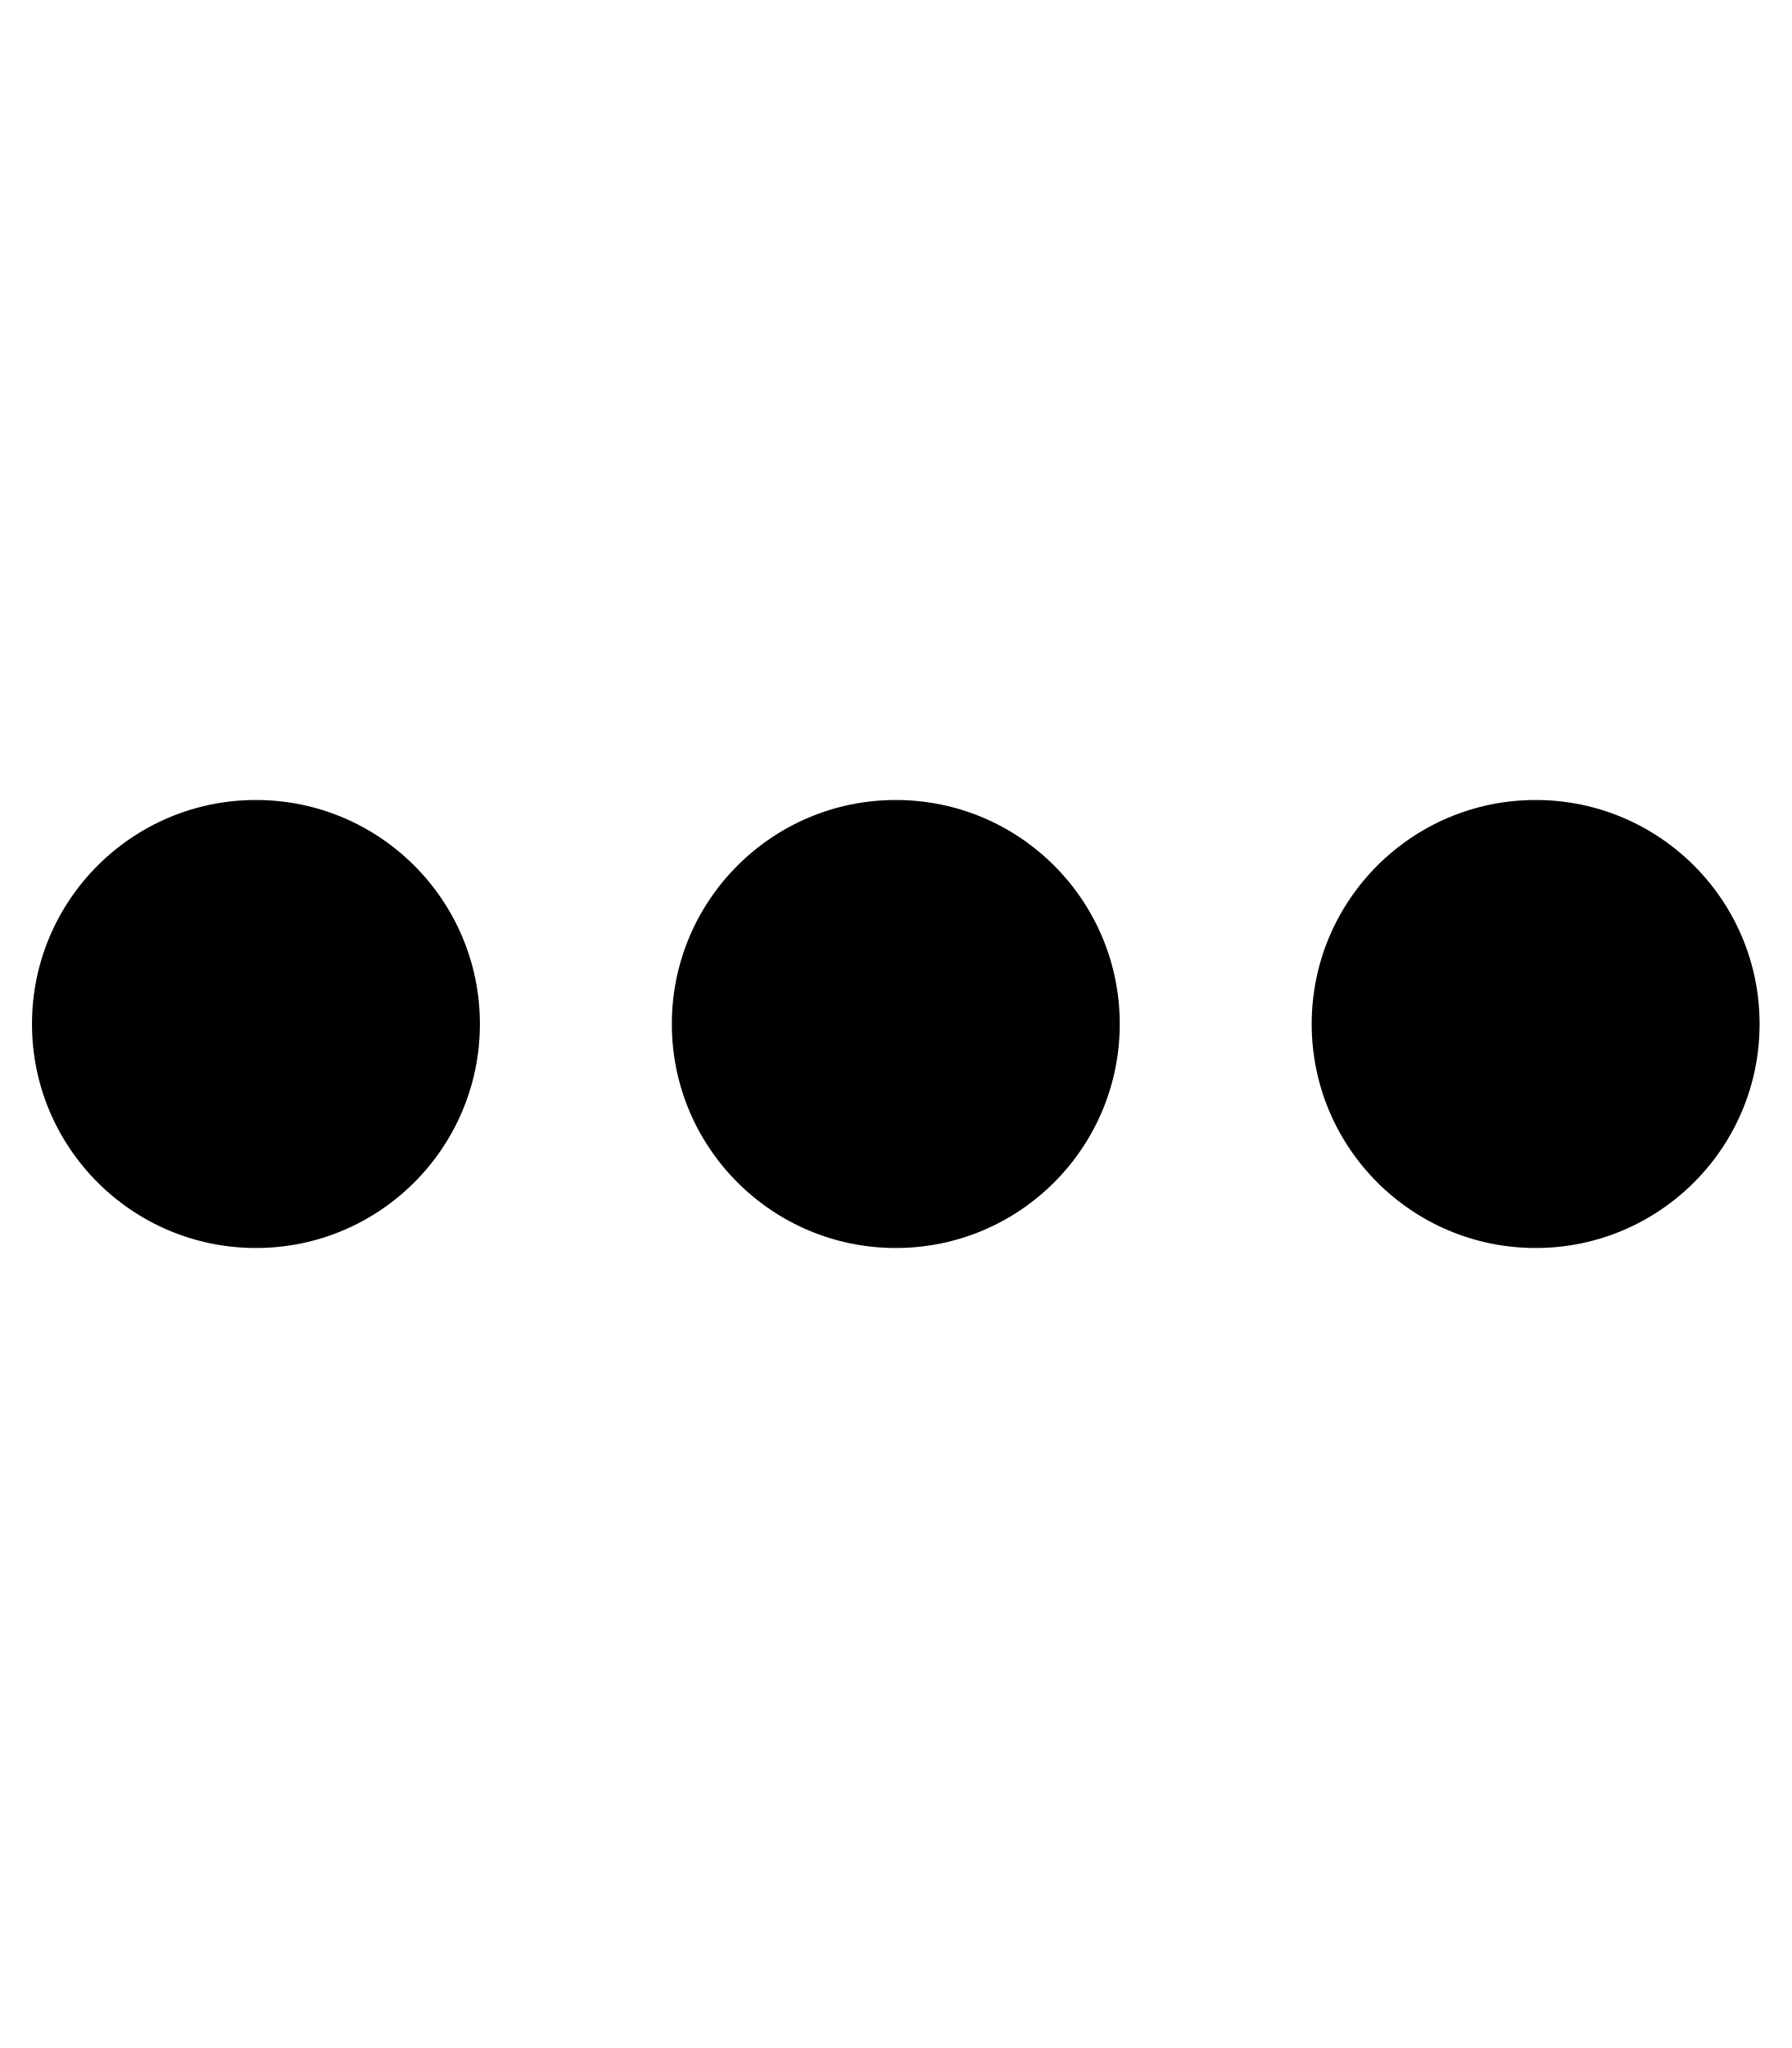
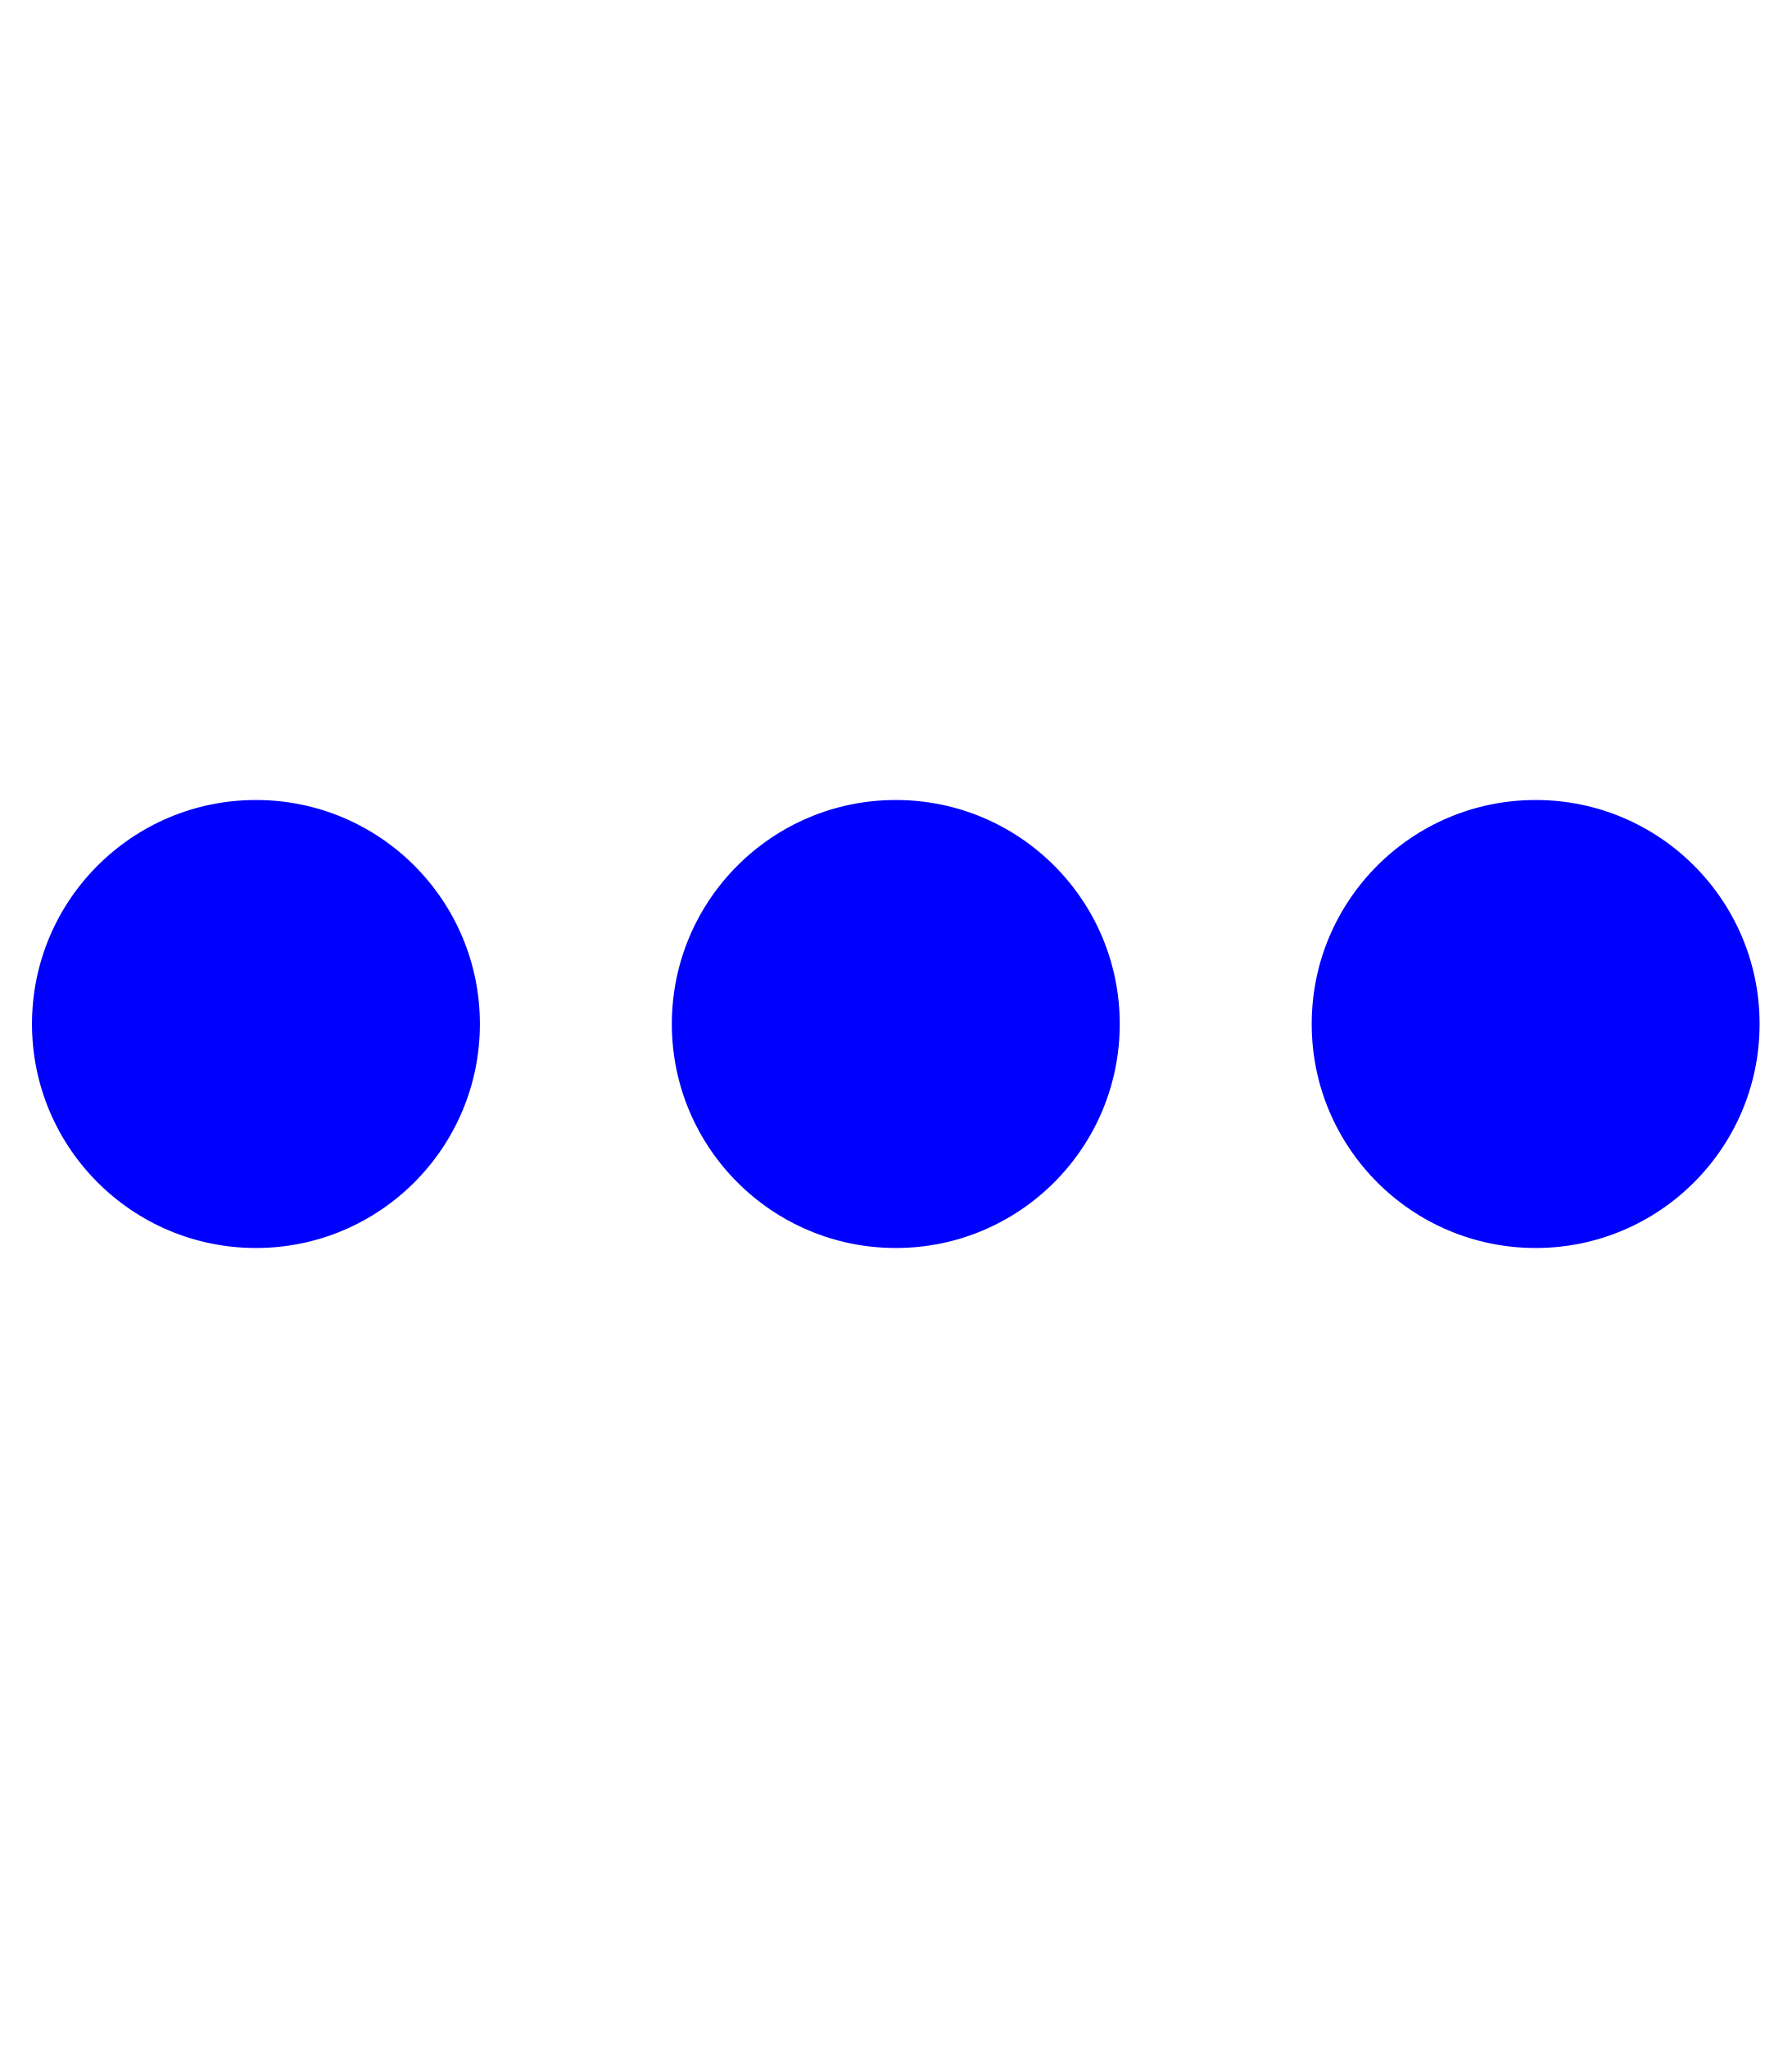
<svg xmlns="http://www.w3.org/2000/svg" height="1em" viewBox="0 0 448 512">
-   <path d="M8 256a56 56 0 1 1 112 0A56 56 0 1 1 8 256zm160 0a56 56 0 1 1 112 0 56 56 0 1 1 -112 0zm216-56a56 56 0 1 1 0 112 56 56 0 1 1 0-112z" />
+   <path fill="blue" d="M8 256a56 56 0 1 1 112 0A56 56 0 1 1 8 256zm160 0a56 56 0 1 1 112 0 56 56 0 1 1 -112 0zm216-56a56 56 0 1 1 0 112 56 56 0 1 1 0-112z" />
</svg>
